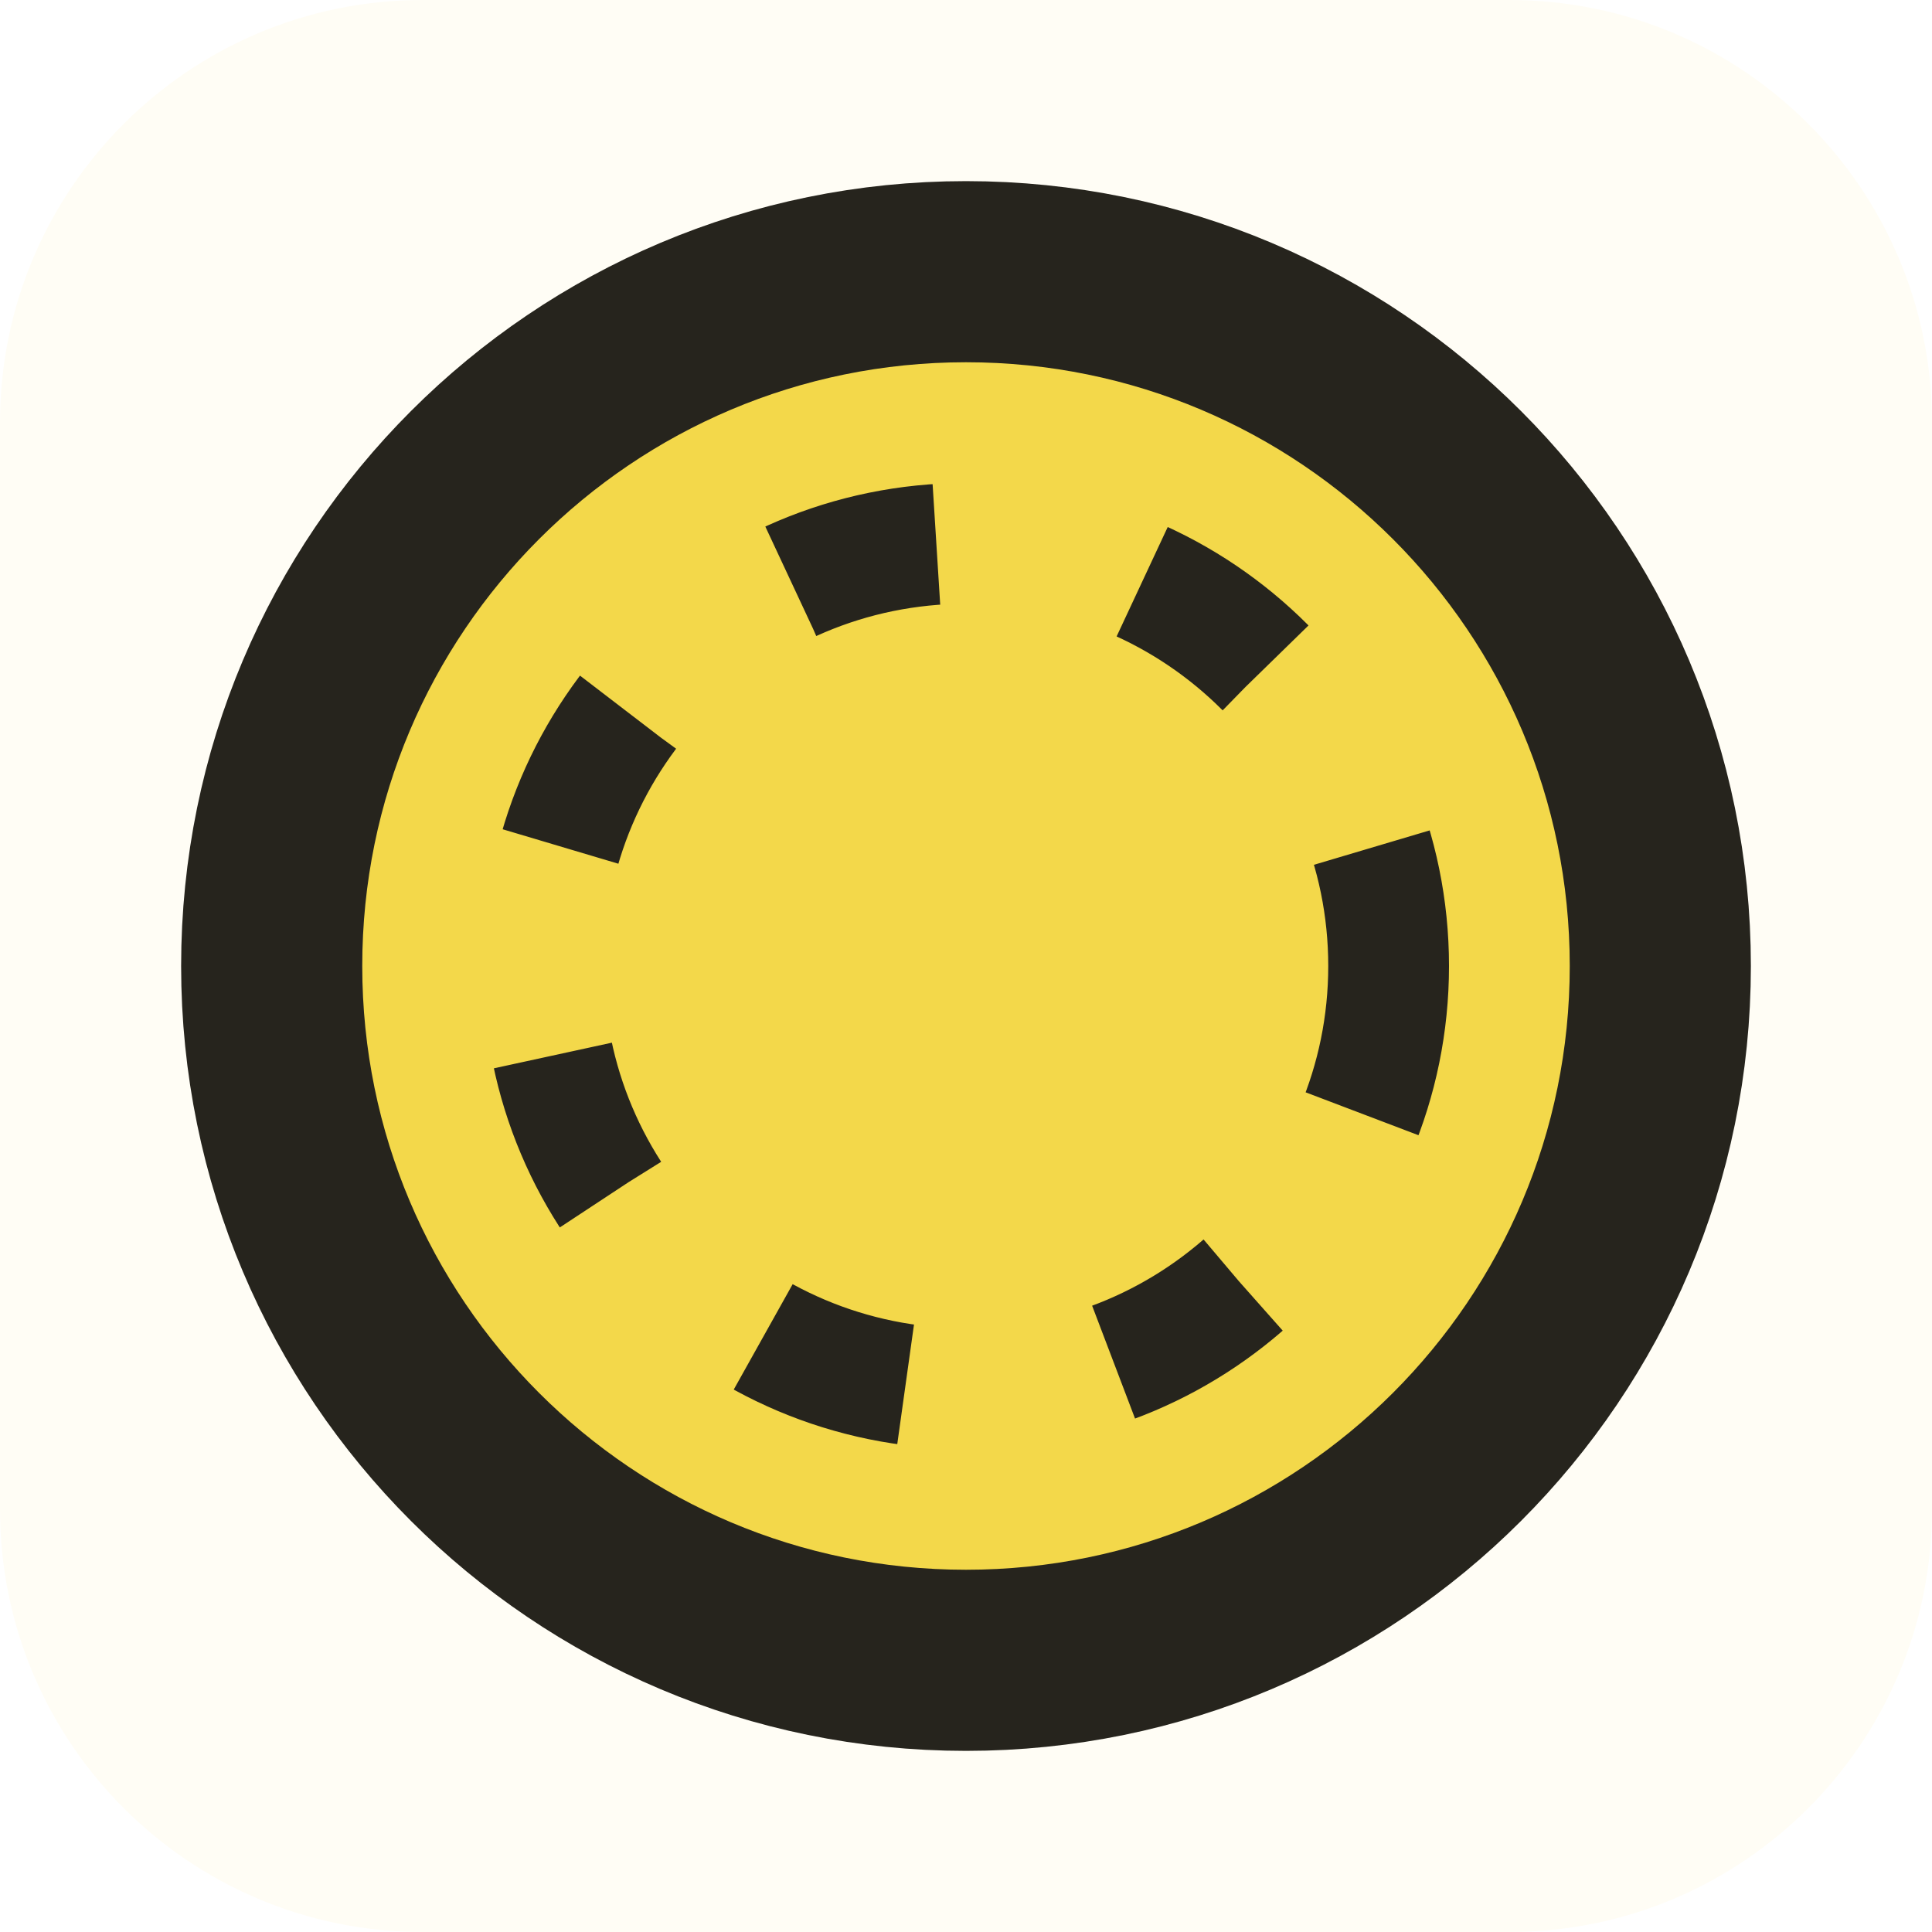
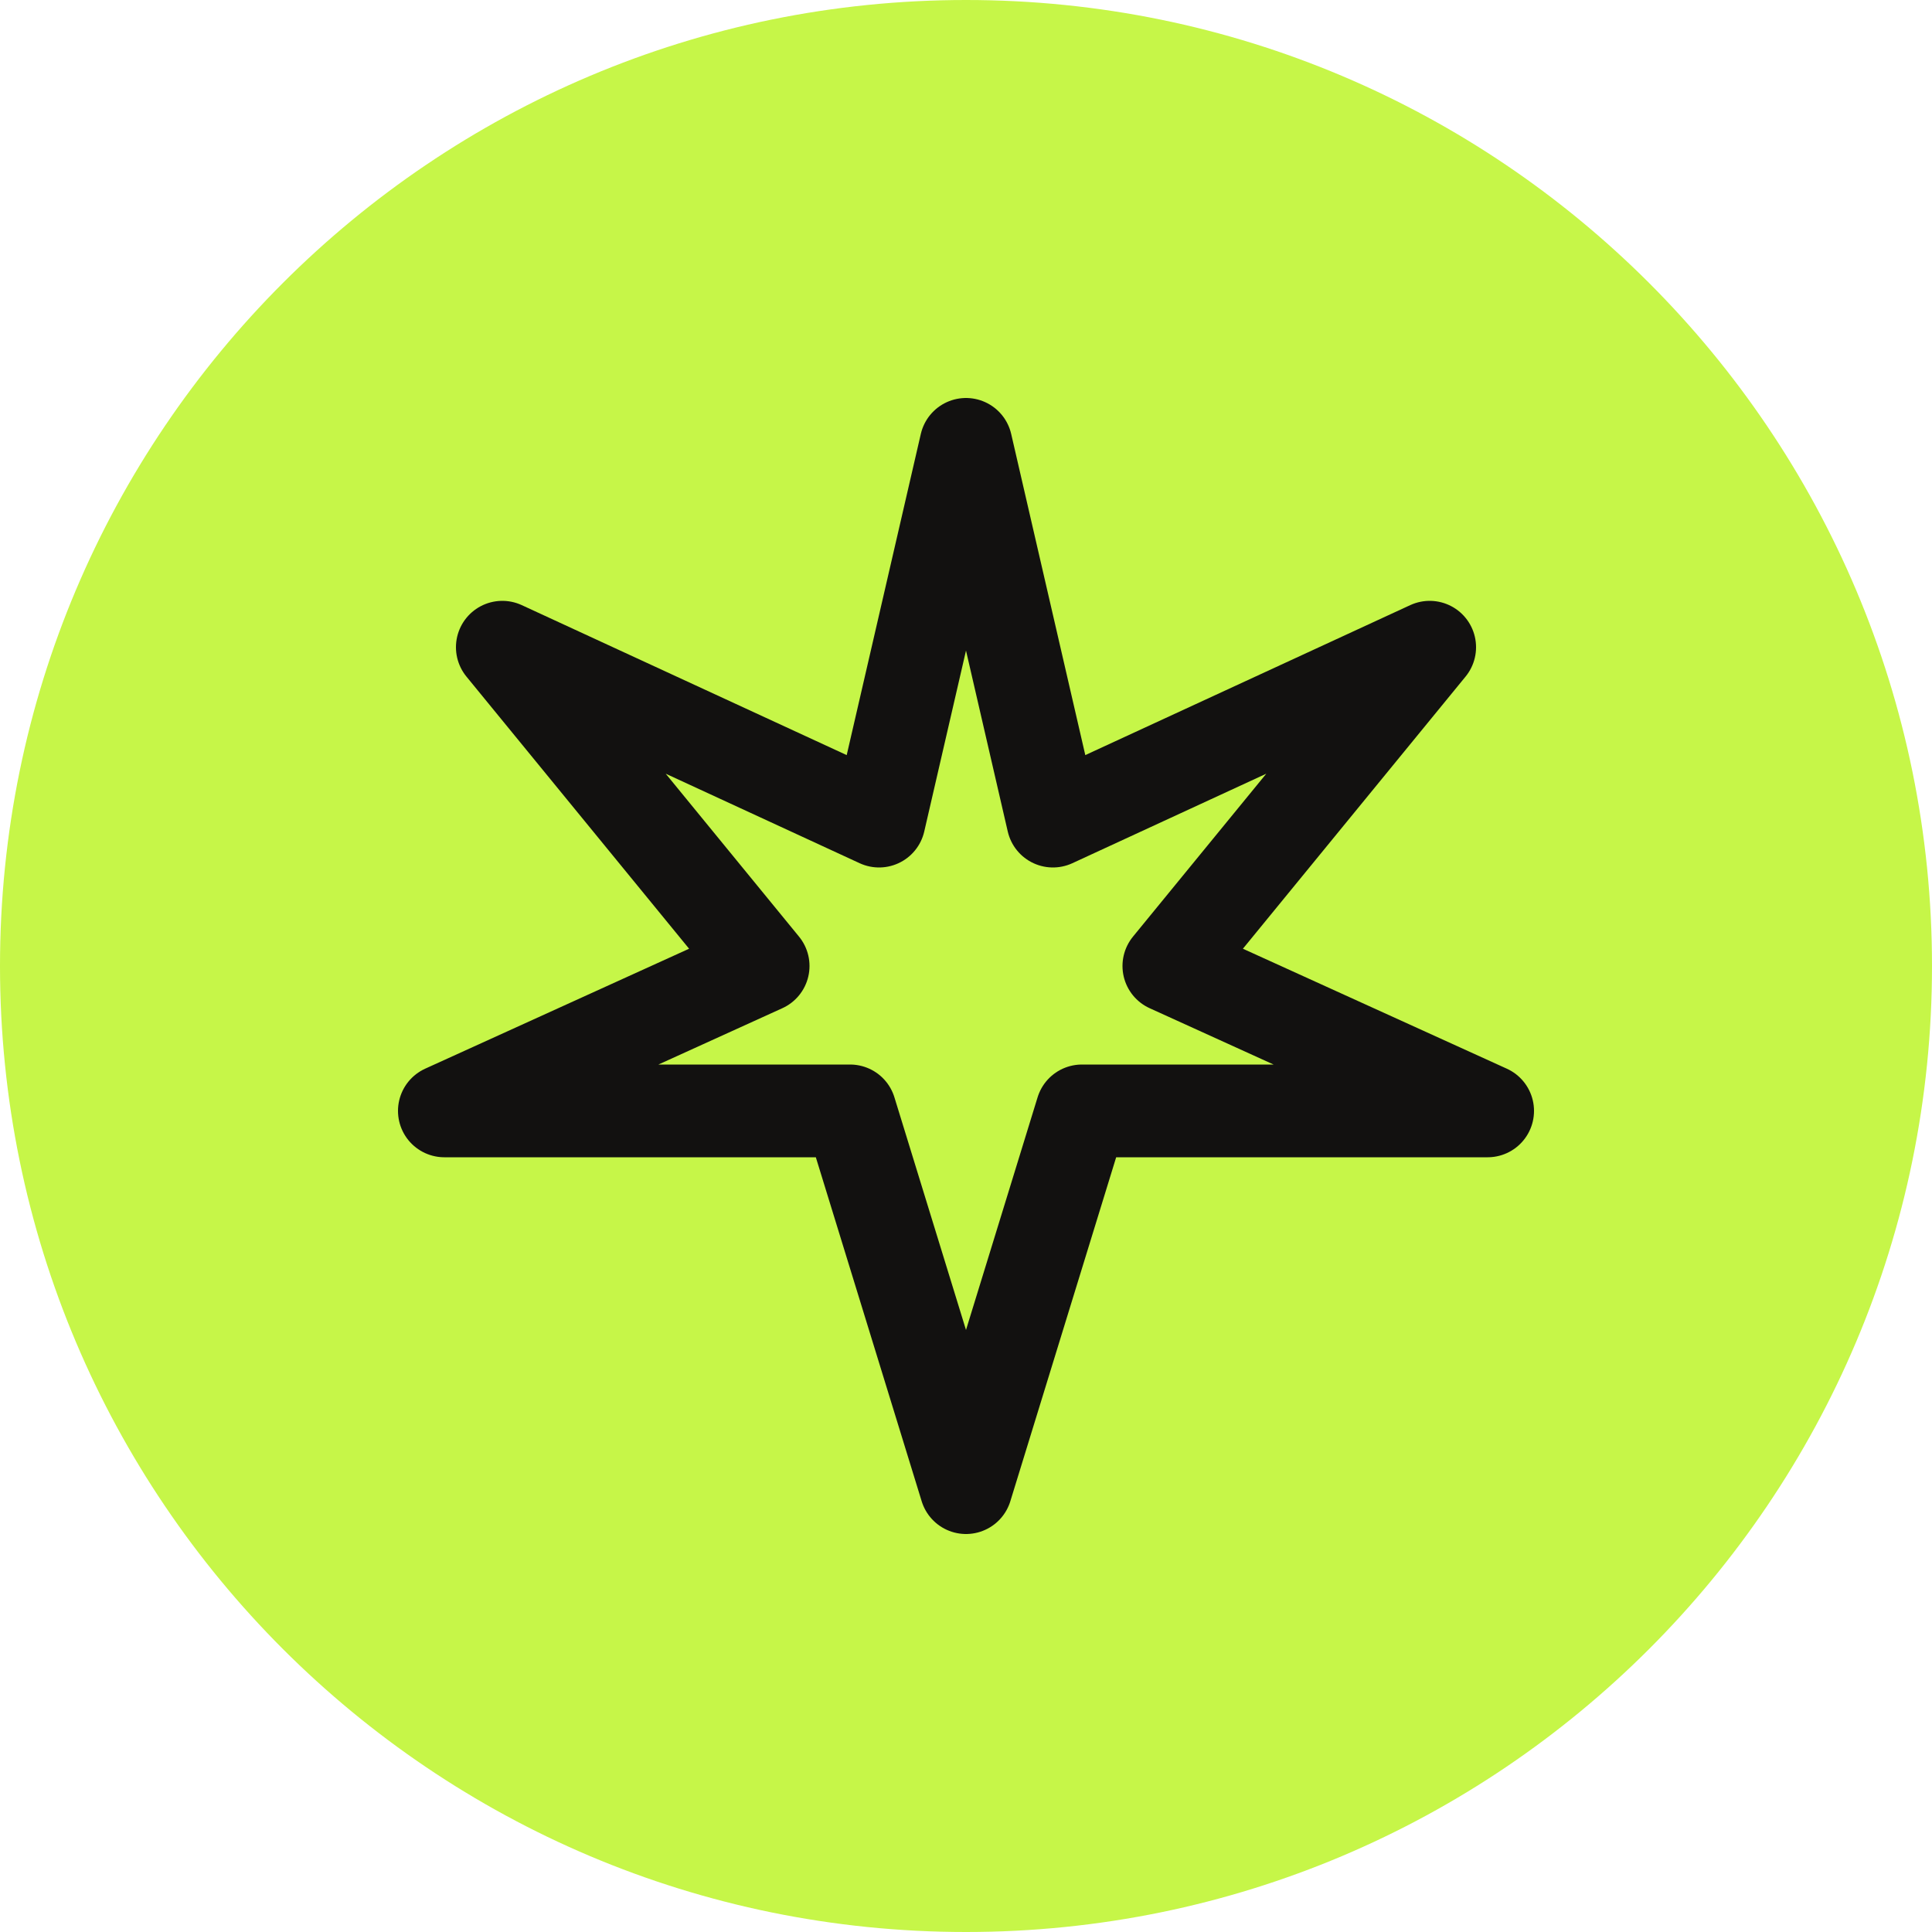
- <svg xmlns="http://www.w3.org/2000/svg" viewBox="0 0 32 32">
-   <rect width="32" height="32" rx="7" fill="#FFFDF5" />
-   <circle cx="16" cy="16" r="11.5" fill="#F3D84A" stroke="#26241D" stroke-width="3" />
-   <circle cx="16" cy="16" r="7" fill="none" stroke="#26241D" stroke-width="2" stroke-dasharray="2.5 3.5" />
+ <svg xmlns="http://www.w3.org/2000/svg" viewBox="0 0 40 40">
+   <circle cx="20" cy="20" r="20" fill="#C6F648" />
+   <path transform="translate(8 8) scale(0.6)" d="M20 2 L23 15 L36 9 L27 20 L38 25 L24 25 L20 38 L16 25 L2 25 L13 20 L4 9 L17 15 Z" fill="none" stroke="#121110" stroke-width="3.2" stroke-linejoin="round" />
</svg>
